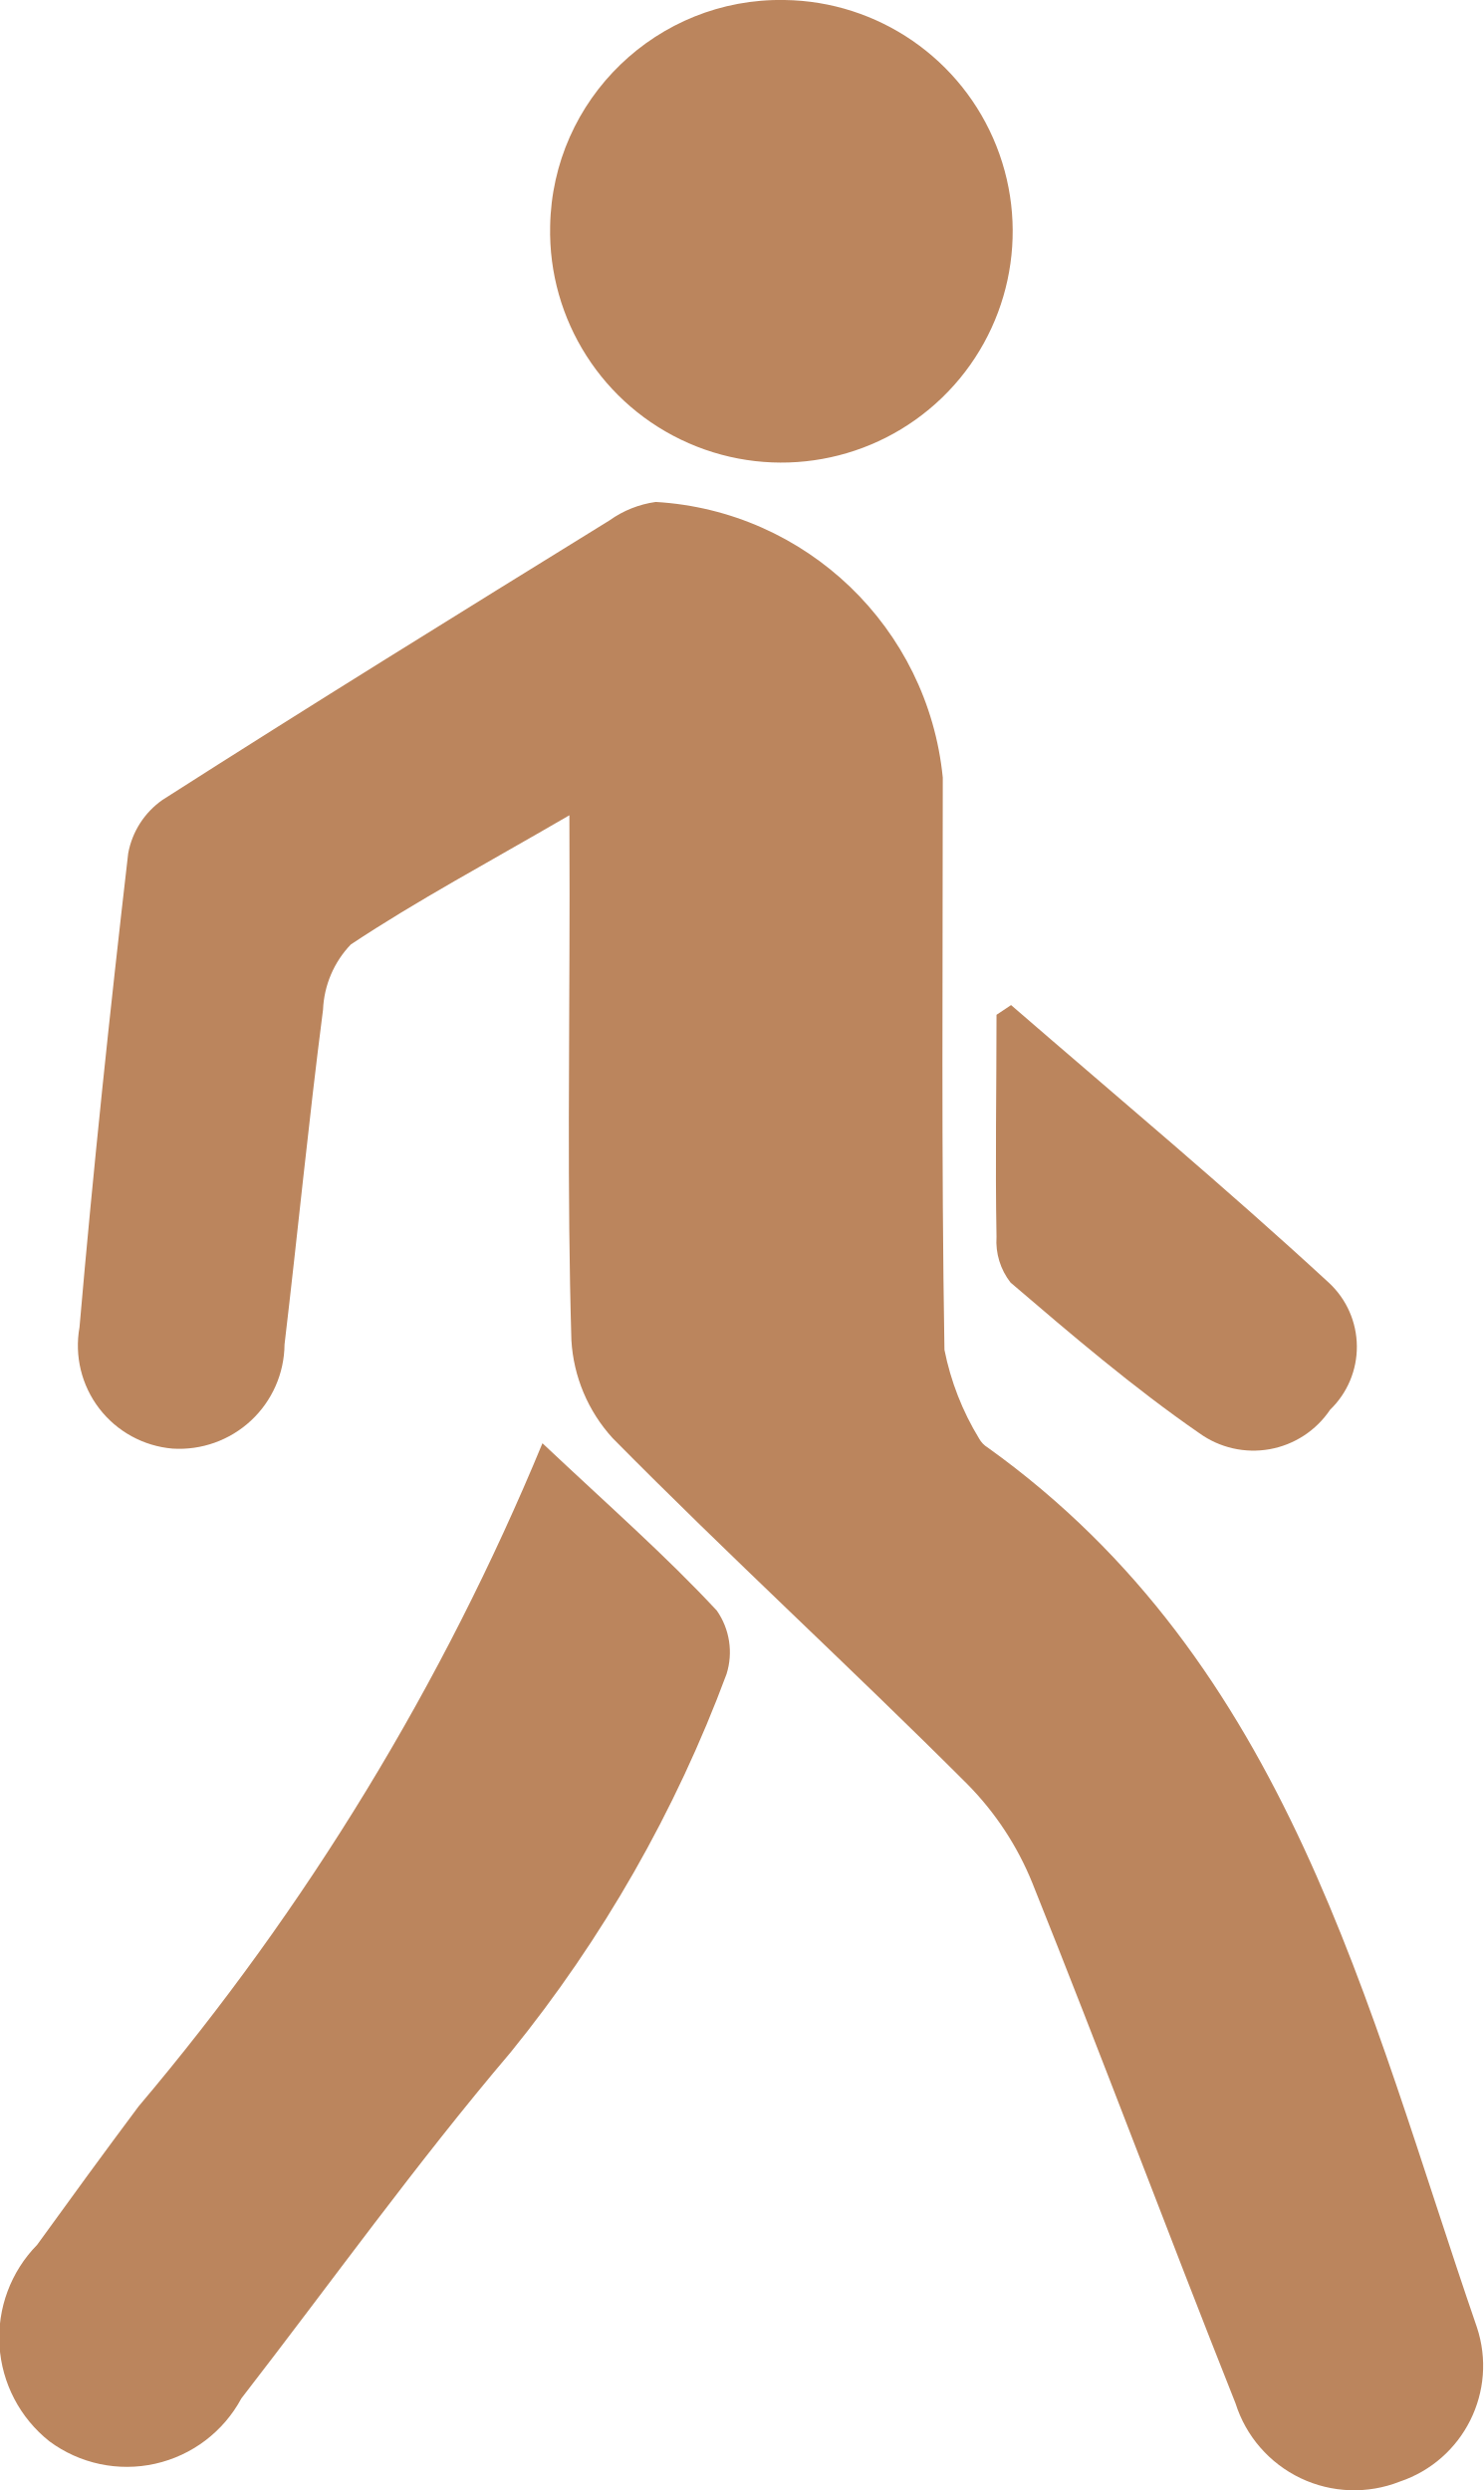
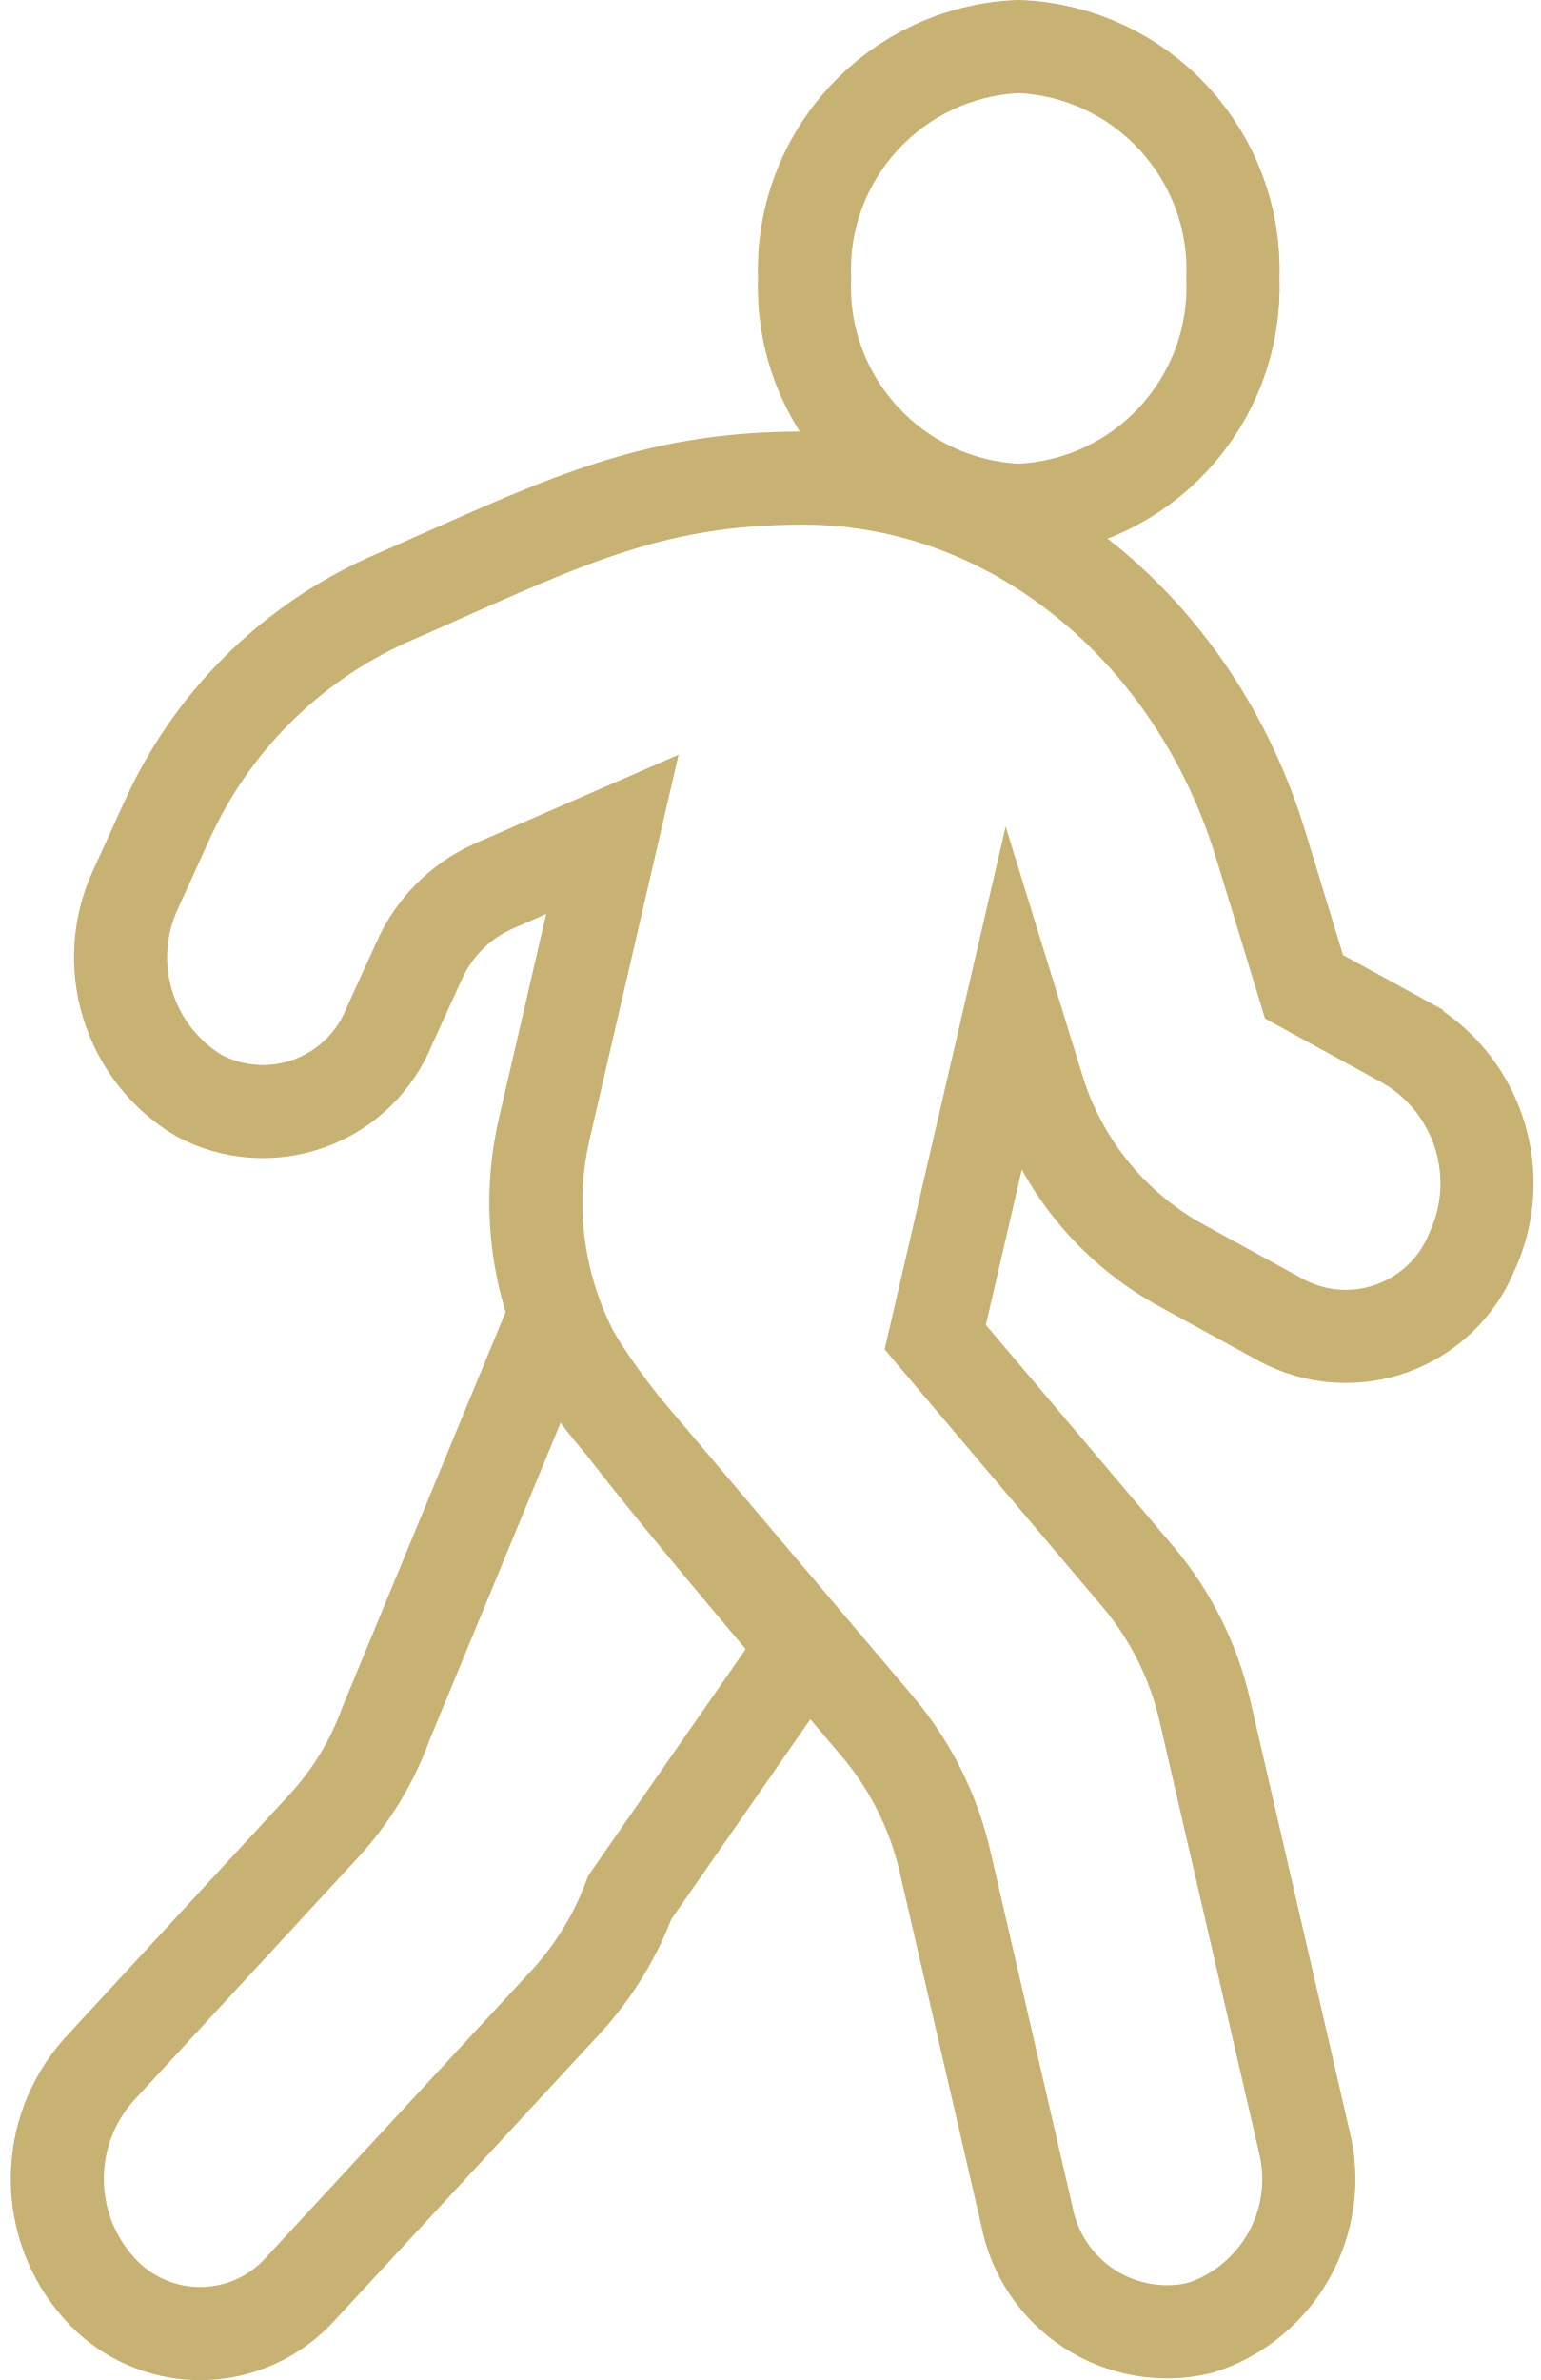
- <svg xmlns="http://www.w3.org/2000/svg" width="8.863" height="14.877" viewBox="0 0 8.863 14.877">
-   <g id="Group_9851" data-name="Group 9851" transform="translate(0 0)">
-     <path id="Path_51143" data-name="Path 51143" d="M197.914,686.54c-.488.284-.91.509-1.306.772a.6.6,0,0,0-.166.39c-.086.665-.151,1.333-.23,2a.629.629,0,0,1-.669.622.618.618,0,0,1-.556-.725c.082-.946.182-1.89.291-2.832a.5.5,0,0,1,.205-.319c.885-.566,1.778-1.118,2.671-1.67a.62.62,0,0,1,.276-.11,1.831,1.831,0,0,1,1.715,1.647c0,1.14-.009,2.28.01,3.419a1.625,1.625,0,0,0,.207.53.144.144,0,0,0,.052.054c1.8,1.29,2.26,3.332,2.922,5.255a.73.73,0,0,1-.461.923.743.743,0,0,1-.981-.468c-.411-1.034-.8-2.077-1.214-3.109a1.8,1.8,0,0,0-.387-.589c-.7-.7-1.427-1.366-2.121-2.069a.949.949,0,0,1-.246-.584c-.026-.886-.011-1.773-.011-2.659Z" transform="translate(-194.512 -681.669)" fill="#BB855D" />
-     <path id="Path_51144" data-name="Path 51144" d="M196.564,704.521c.406.382.739.674,1.042,1a.435.435,0,0,1,.058.379,8.022,8.022,0,0,1-1.29,2.26c-.565.665-1.074,1.377-1.609,2.068a.777.777,0,0,1-1.147.256.791.791,0,0,1-.073-1.174c.2-.277.4-.551.606-.827A15,15,0,0,0,196.564,704.521Z" transform="translate(-193.323 -695.898)" fill="#BB855D" />
-     <path id="Path_51145" data-name="Path 51145" d="M206.317,674.09a1.382,1.382,0,1,1-1.4,1.352A1.376,1.376,0,0,1,206.317,674.09Z" transform="translate(-201.63 -674.09)" fill="#BB855D" />
-     <path id="Path_51146" data-name="Path 51146" d="M214.421,695.281c.636.551,1.283,1.091,1.9,1.66a.522.522,0,0,1,.006.758.552.552,0,0,1-.781.14c-.395-.273-.762-.587-1.128-.9a.4.4,0,0,1-.084-.273c-.008-.442,0-.885,0-1.327Z" transform="translate(-208.38 -689.276)" fill="#BB855D" />
+ <svg xmlns="http://www.w3.org/2000/svg" width="33.097" height="51.113" viewBox="0 0 33.097 51.113">
+   <g id="icon-walk" transform="translate(1.236 1)">
+     <path id="icon-walk-2" data-name="icon-walk" d="M20.672,13.187a4.8,4.8,0,0,0,4.6-4.98,4.8,4.8,0,0,0-4.6-4.98,4.8,4.8,0,0,0-4.6,4.98A4.8,4.8,0,0,0,20.672,13.187Zm8.363,11.457L26.8,23.42l-.93-3.05c-1.41-4.627-5.342-7.864-9.8-7.874-3.453-.01-5.361,1.048-8.948,2.614A9.477,9.477,0,0,0,2.353,19.9l-.643,1.411a3.463,3.463,0,0,0,1.362,4.451,2.927,2.927,0,0,0,4.076-1.484l.643-1.411a3.159,3.159,0,0,1,1.583-1.6l2.57-1.12-1.458,6.3a7.057,7.057,0,0,0,1.429,6.1l5.745,6.785a6.881,6.881,0,0,1,1.429,2.874l1.755,7.6a3.067,3.067,0,0,0,3.721,2.417A3.353,3.353,0,0,0,26.8,48.2l-2.129-9.233A6.821,6.821,0,0,0,23.243,36.1l-4.364-5.156,1.65-7.127.528,1.712a6.5,6.5,0,0,0,3.04,3.838l2.235,1.224a2.927,2.927,0,0,0,4.076-1.484,3.493,3.493,0,0,0-1.372-4.461ZM7.082,39.241a6.5,6.5,0,0,1-1.362,2.23l-4.8,5.2a3.52,3.52,0,0,0,0,4.7,2.9,2.9,0,0,0,4.335,0l5.7-6.162a6.811,6.811,0,0,0,1.362-2.23l3.75-5.393c-5.3-6.256-4.578-5.759-5.412-6.993L7.082,39.241Z" transform="translate(-0.026 -3.228)" fill="none" stroke="#c8b273" stroke-width="2" />
  </g>
</svg>
